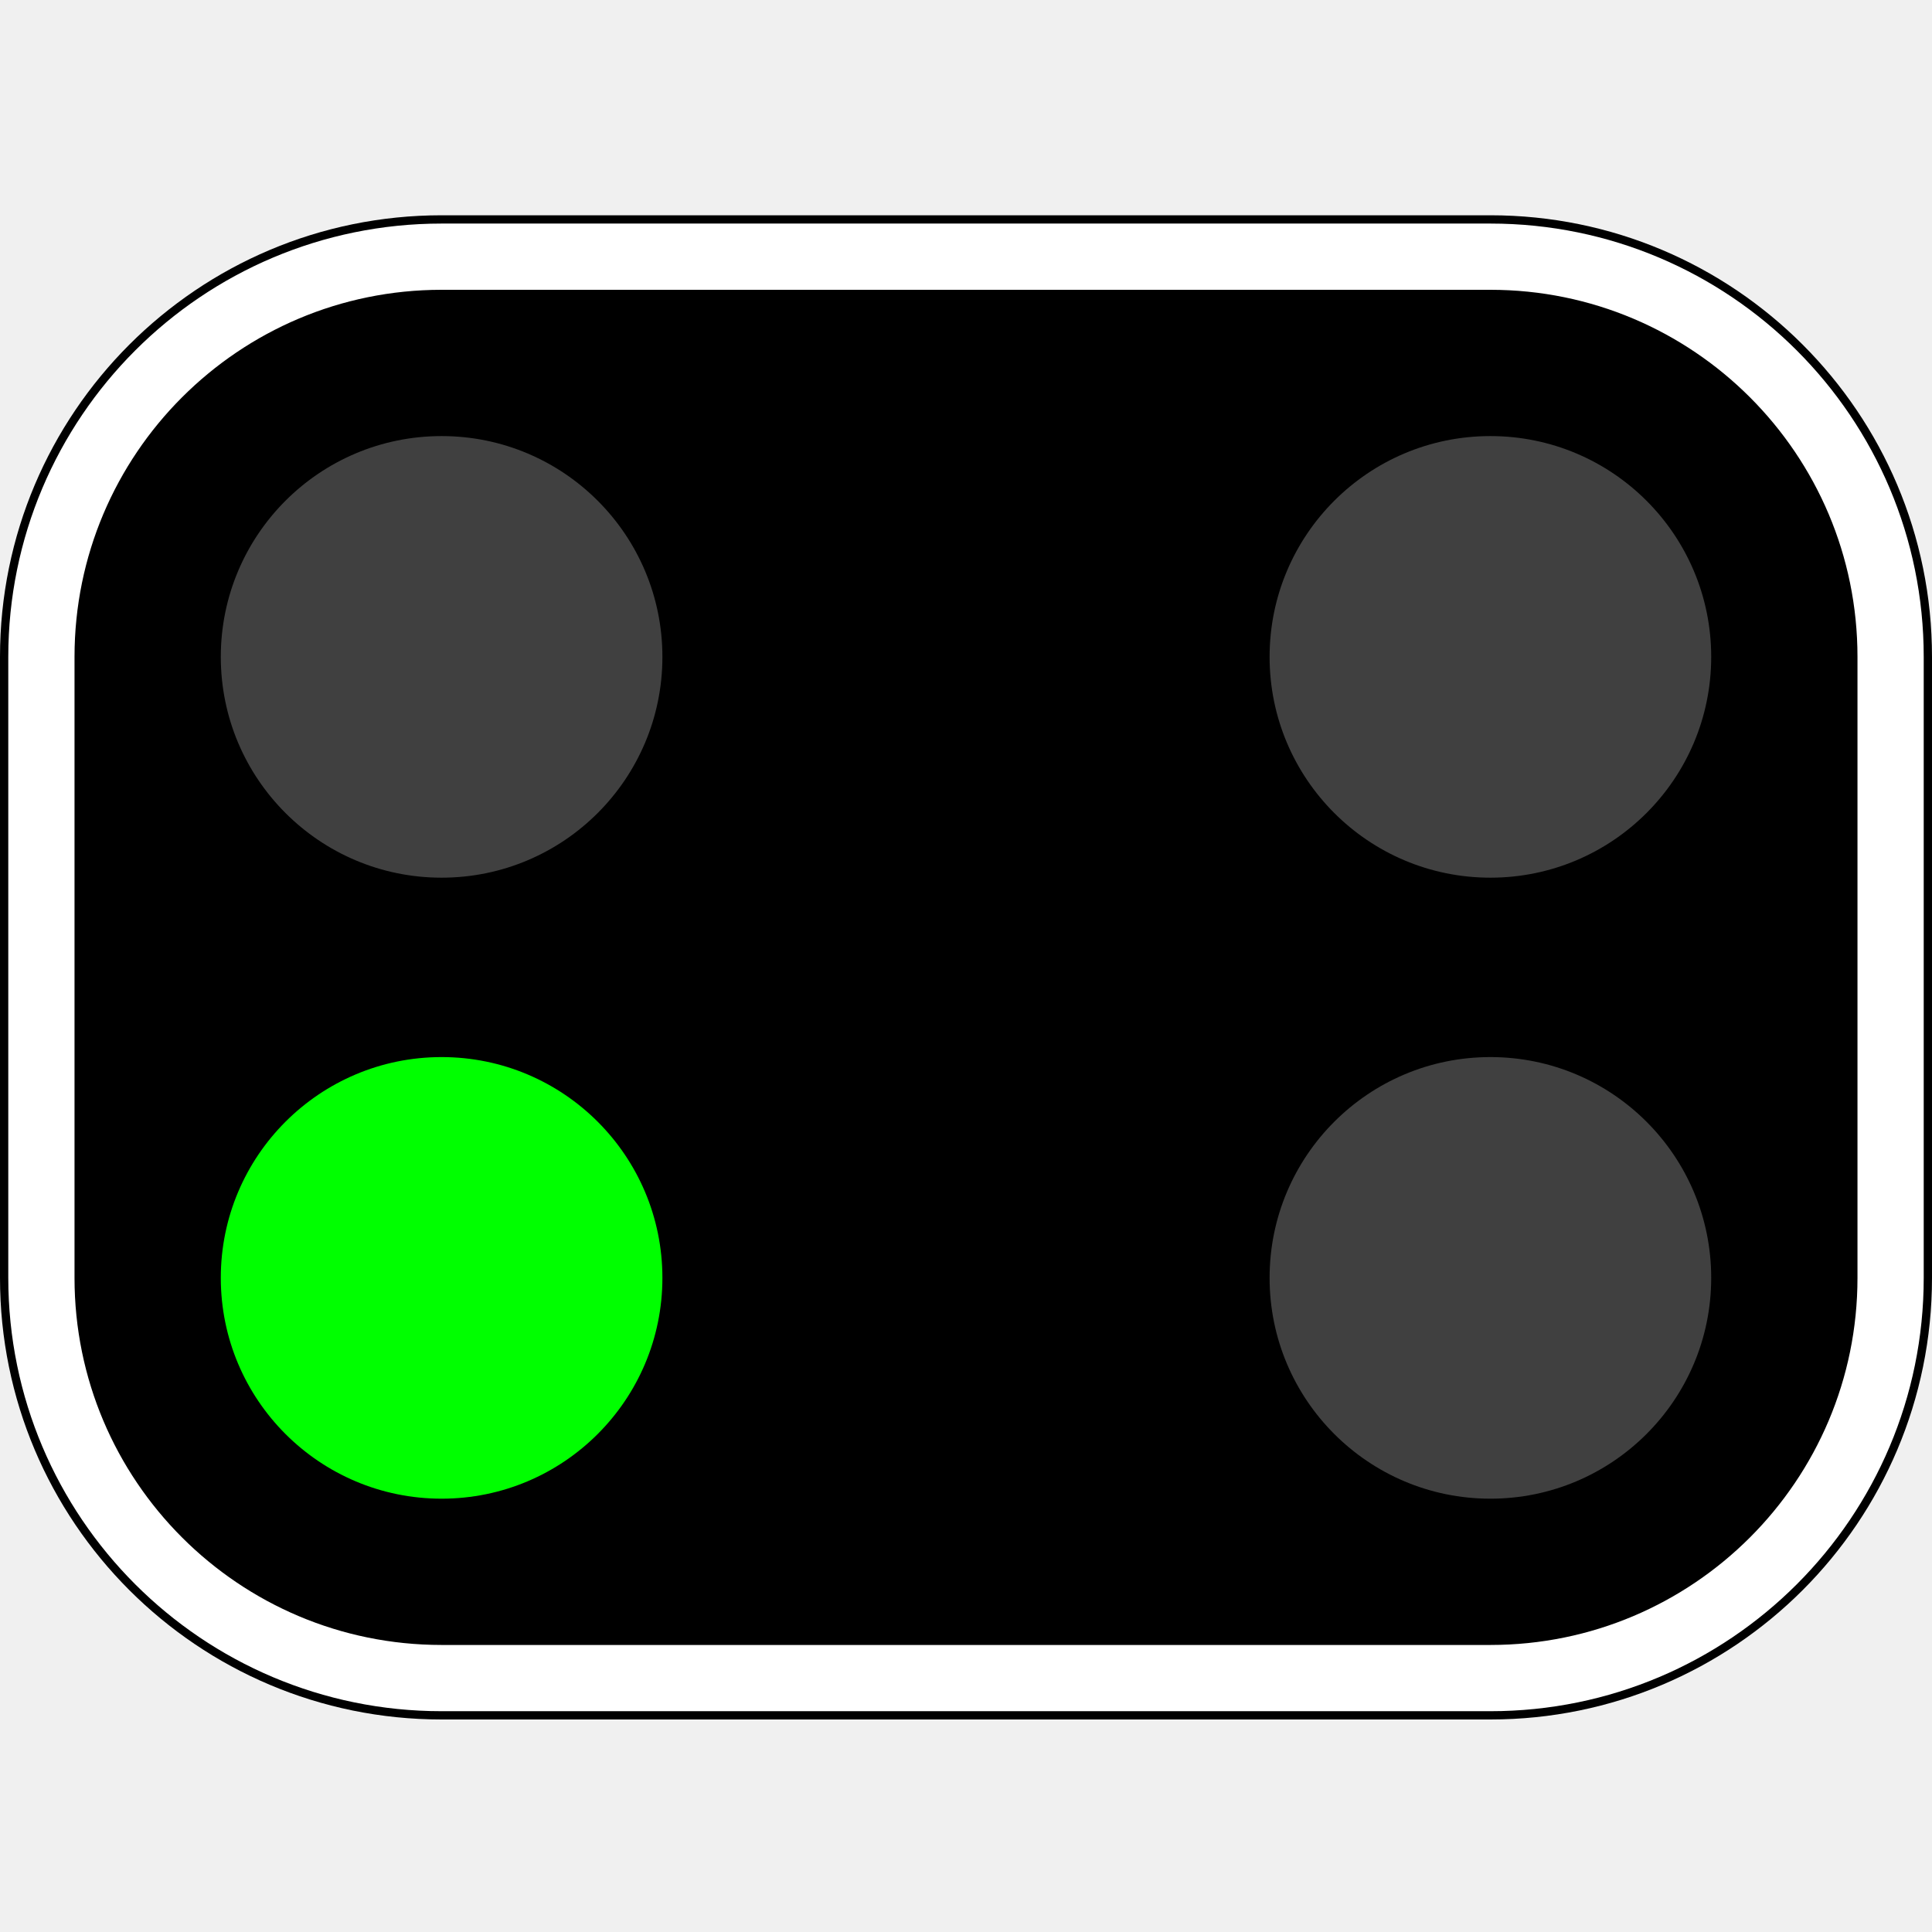
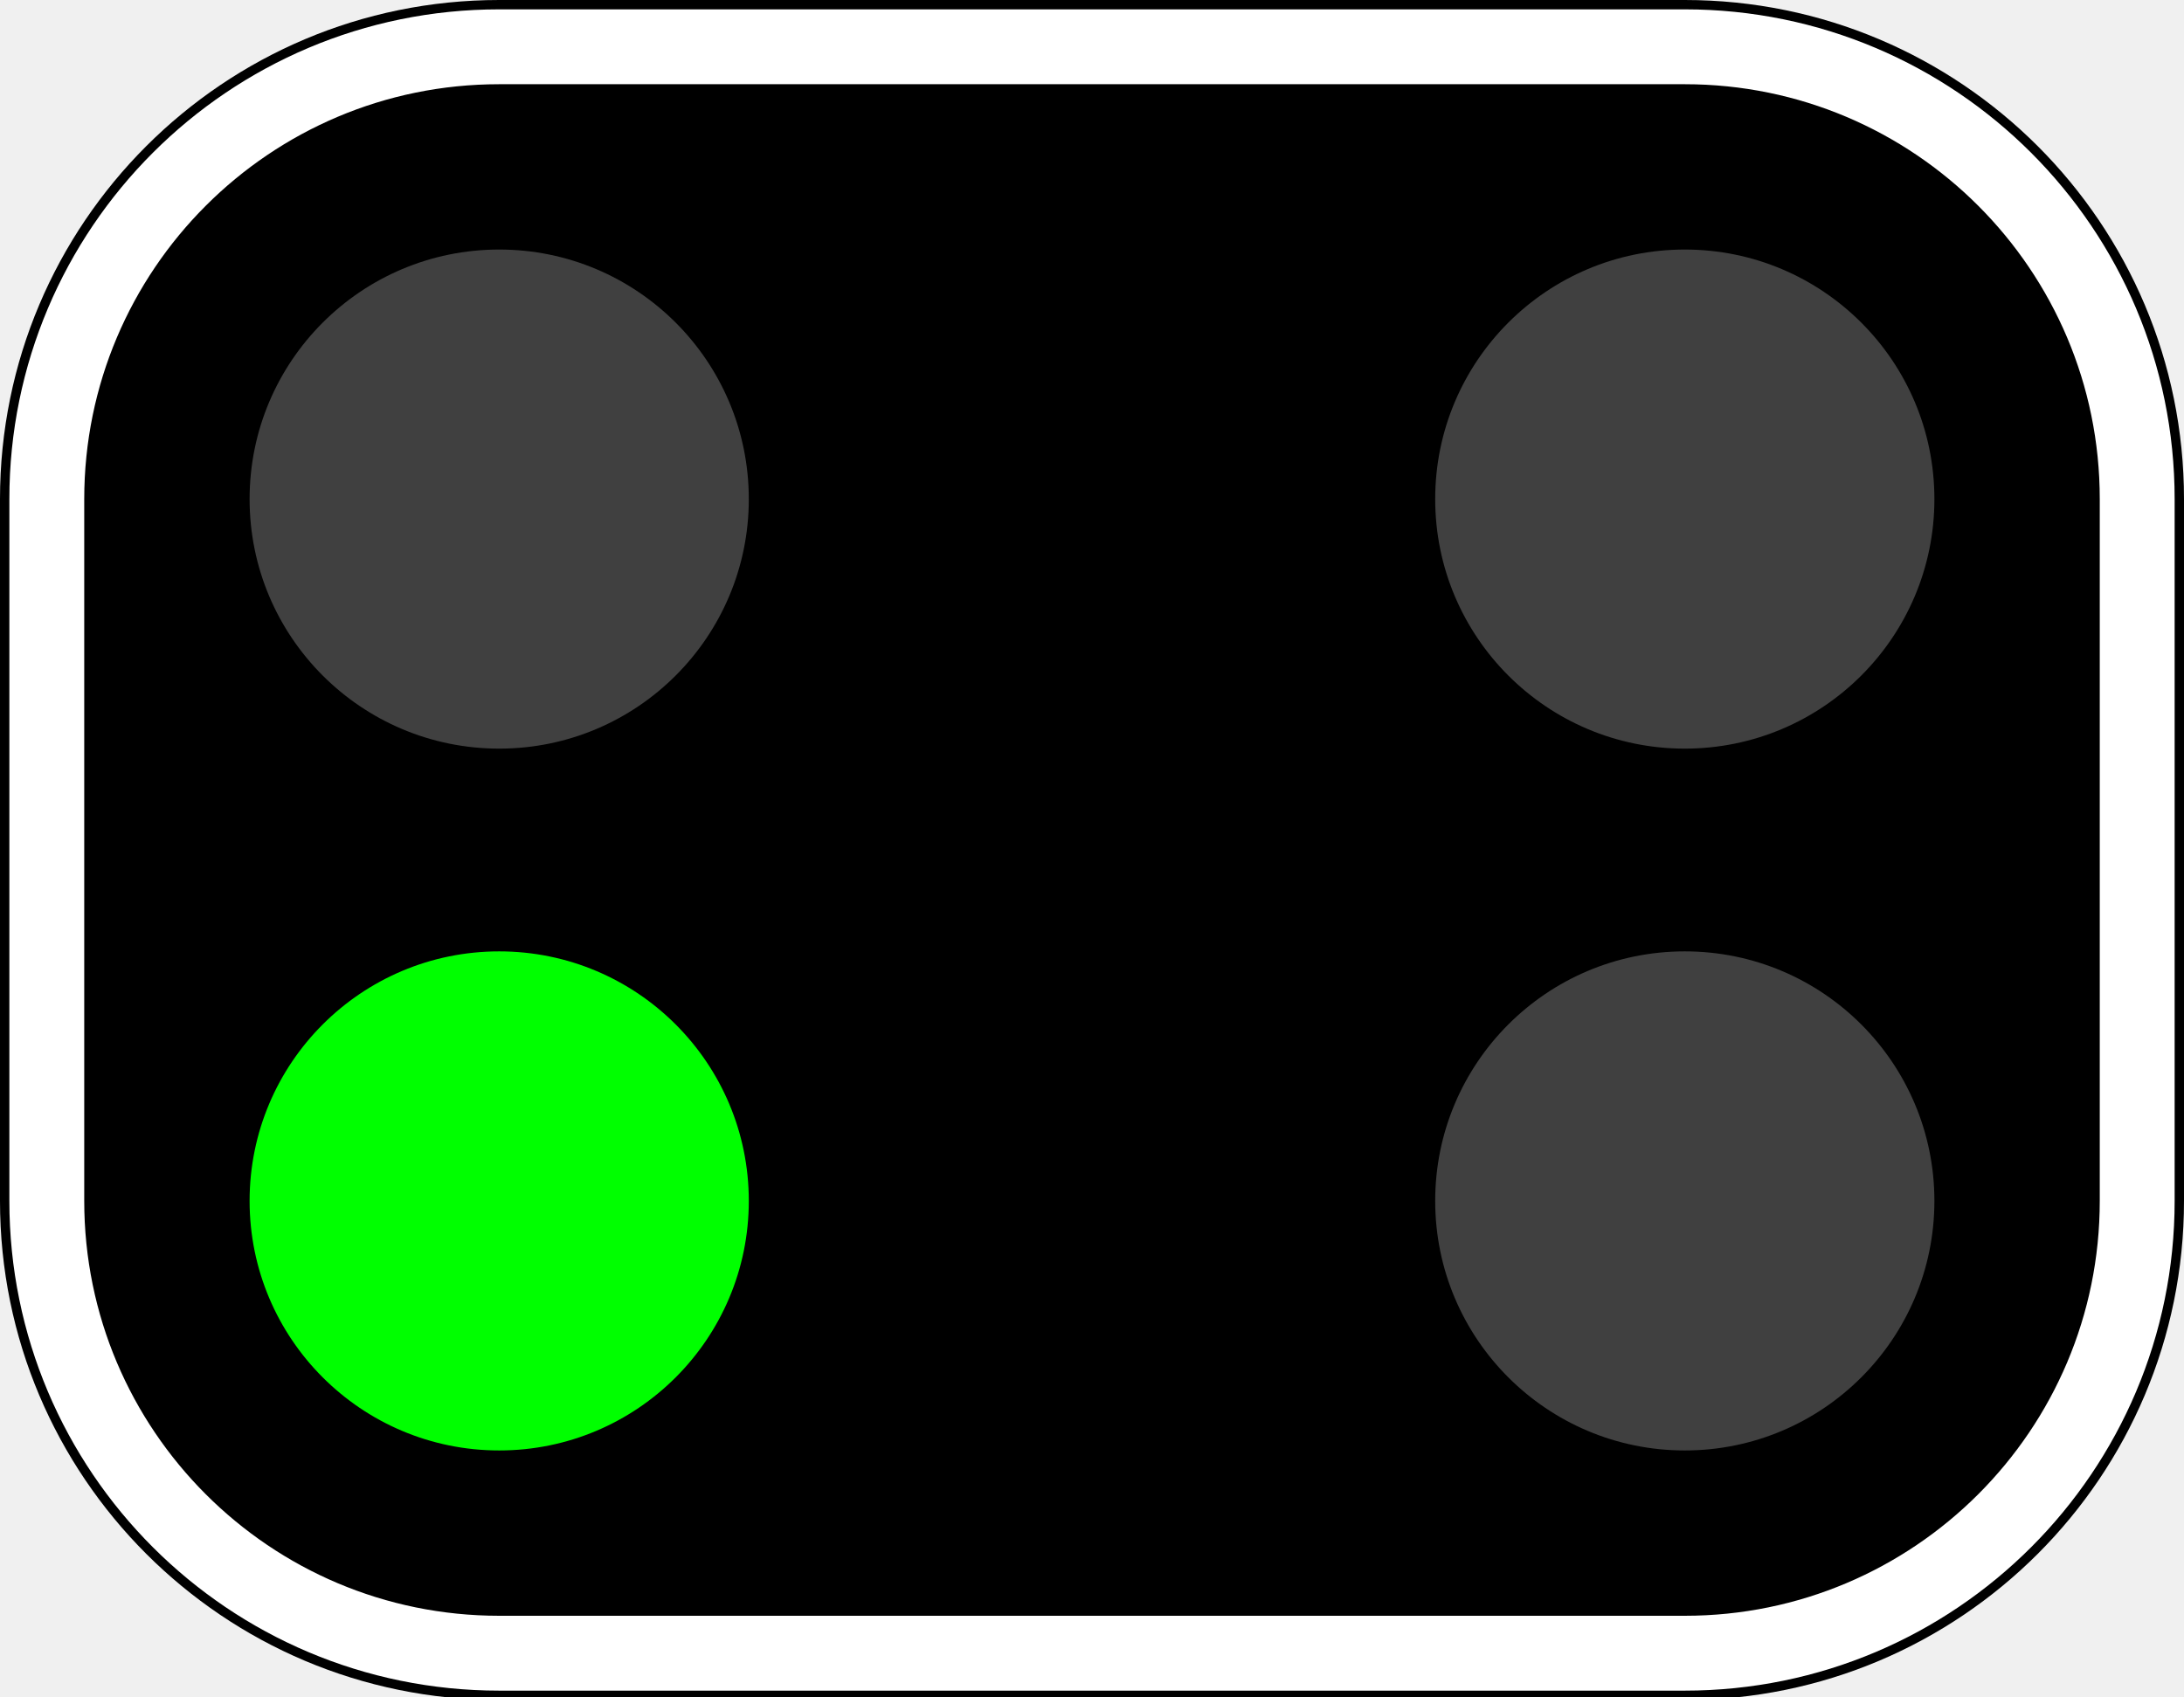
- <svg xmlns="http://www.w3.org/2000/svg" viewBox="0 0 700 700">
-   <g transform="translate(0,78)">
-     <rect width="700" height="545" x="0" y="0" rx="160" ry="160" fill="#000000" />
-     <rect width="670" height="515" x="15" y="15" rx="145" ry="145" fill="none" stroke="#ffffff" stroke-width="24" />
-     <g fill="#404040">
-       <circle cx="160" cy="160" r="80" />
-       <circle cx="540" cy="160" r="80" />
-       <circle cx="540" cy="385" r="80" />
-     </g>
-     <g fill="#00ff00">
-       <circle cx="160" cy="385" r="80" />
-     </g>
+ <svg xmlns="http://www.w3.org/2000/svg" viewBox="0 0 700 544">
+   <rect width="700" height="545" x="0" y="0" rx="160" ry="160" fill="#000000" />
+   <rect width="670" height="515" x="15" y="15" rx="145" ry="145" fill="none" stroke="#ffffff" stroke-width="24" />
+   <g fill="#404040">
+     <circle cx="160" cy="160" r="80" />
+     <circle cx="540" cy="160" r="80" />
+     <circle cx="540" cy="385" r="80" />
+   </g>
+   <g fill="#00ff00">
+     <circle cx="160" cy="385" r="80" />
  </g>
</svg>
